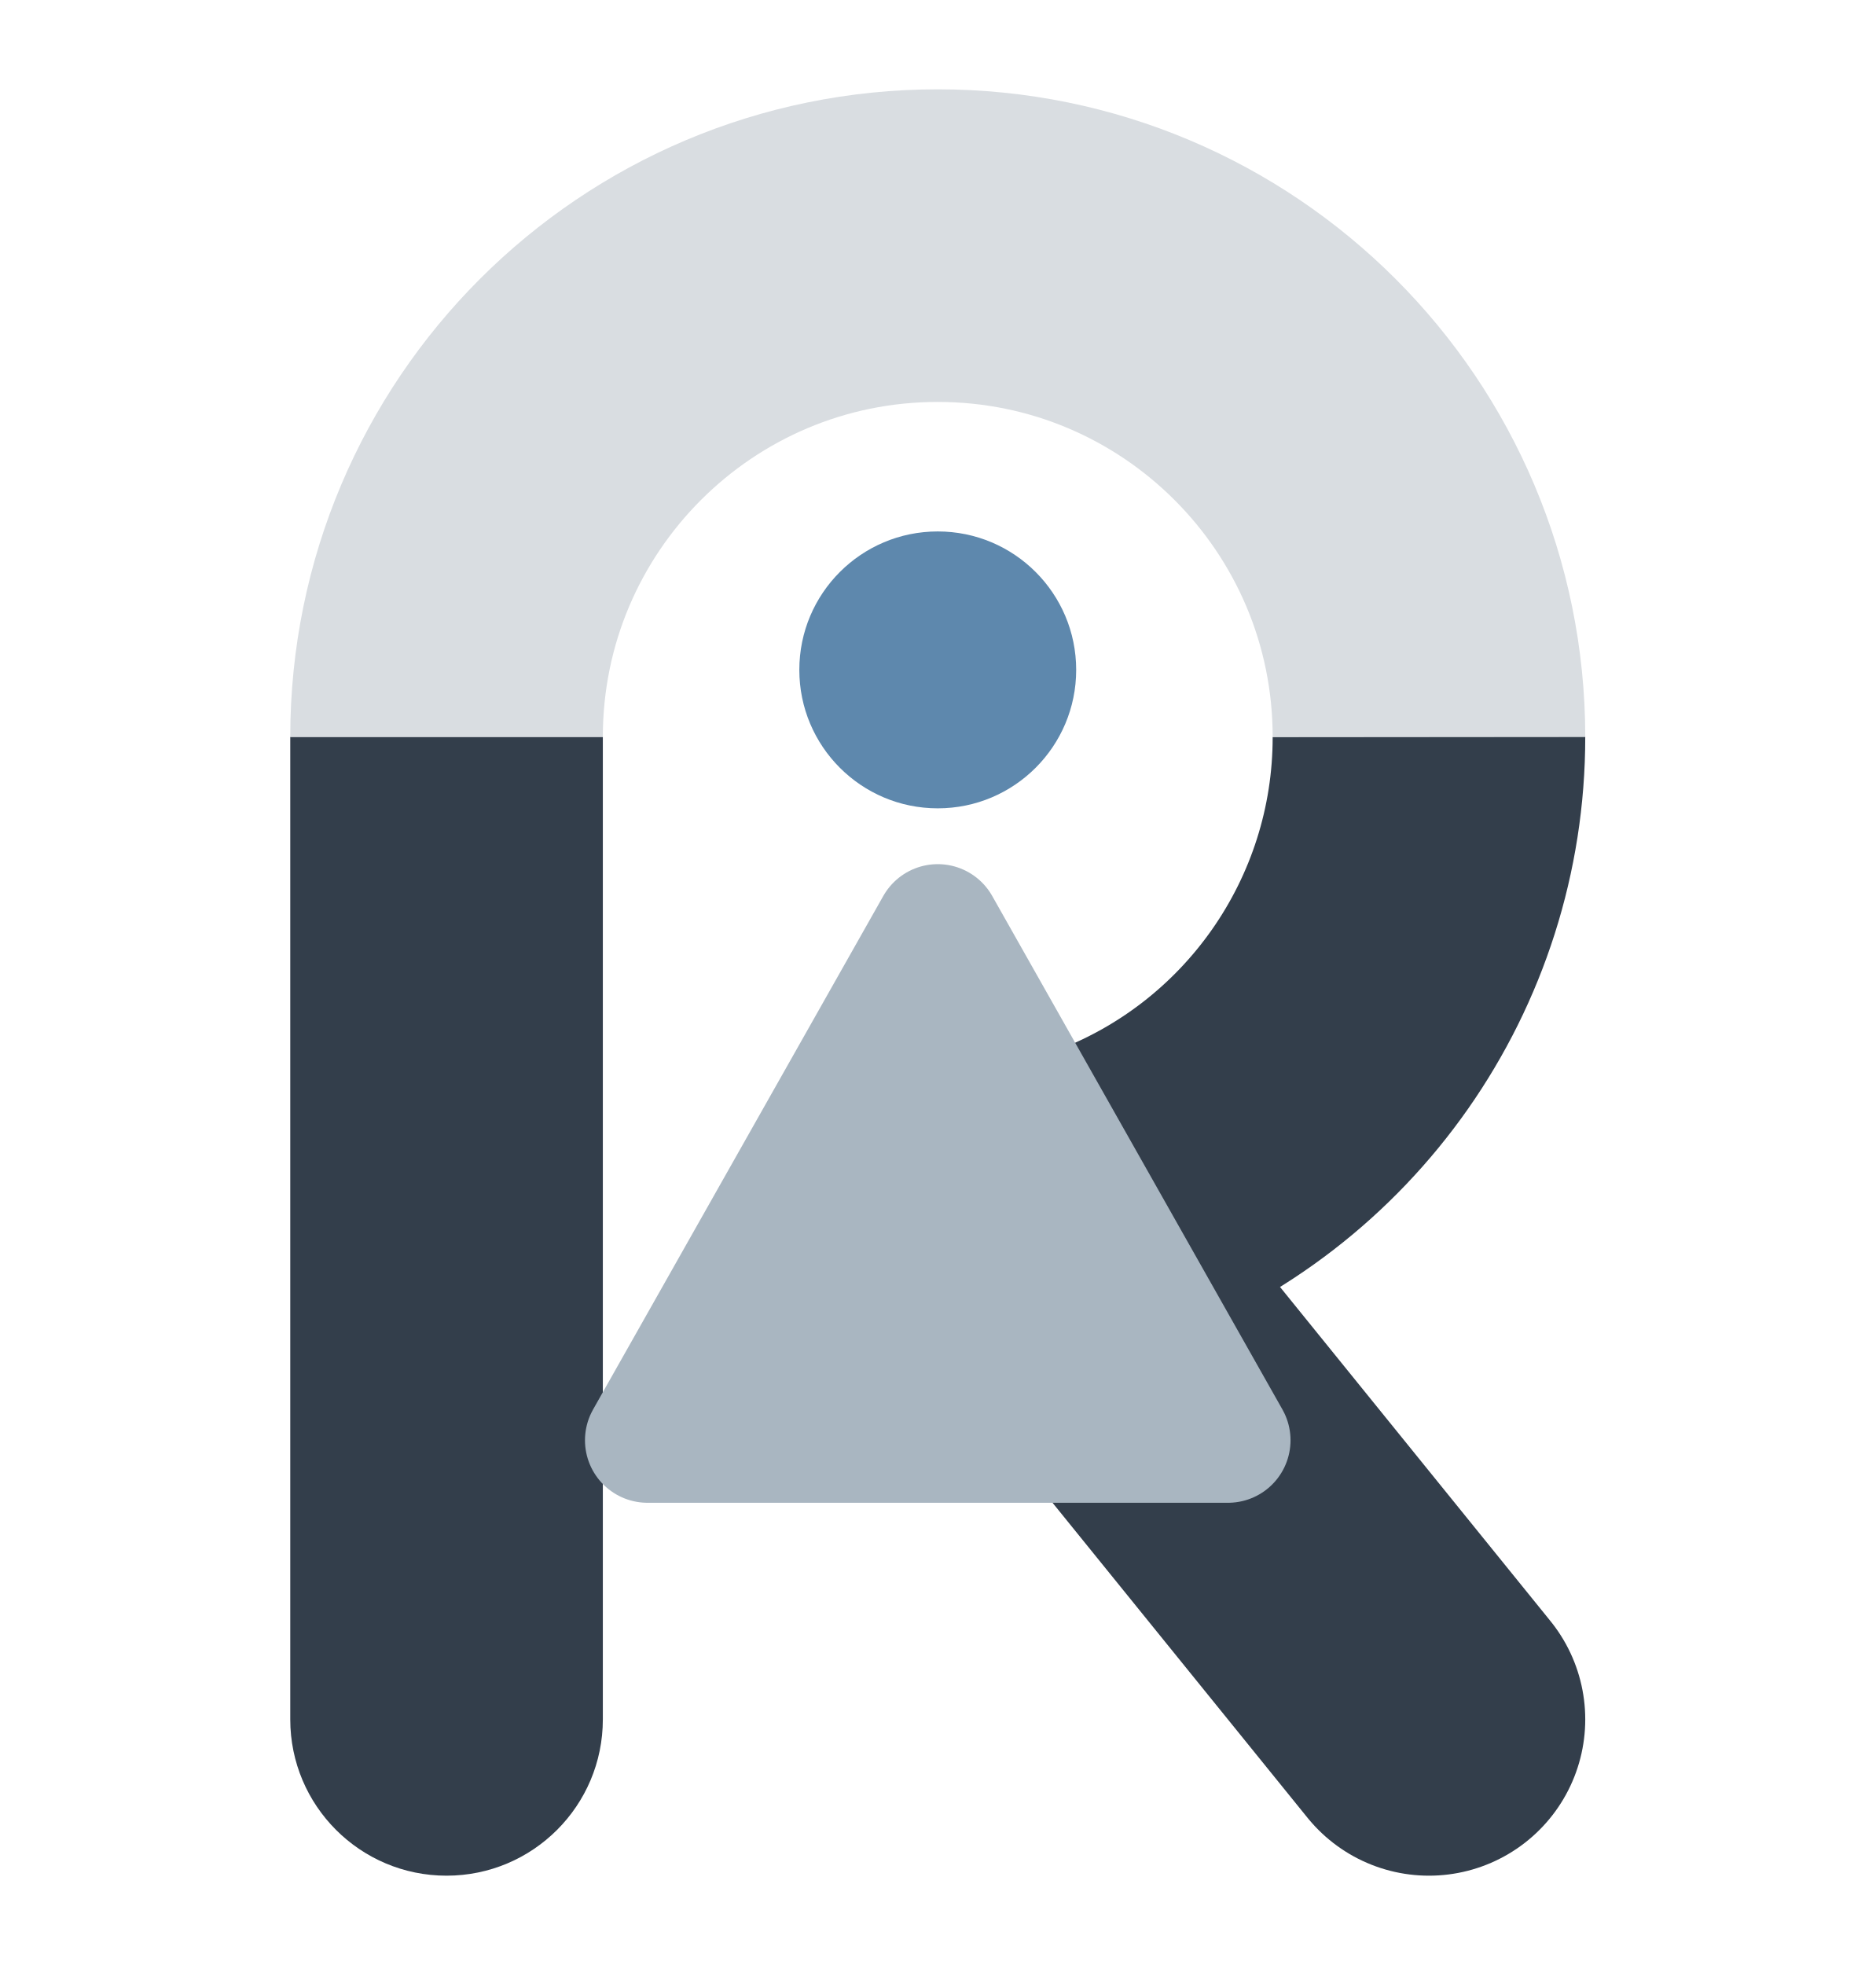
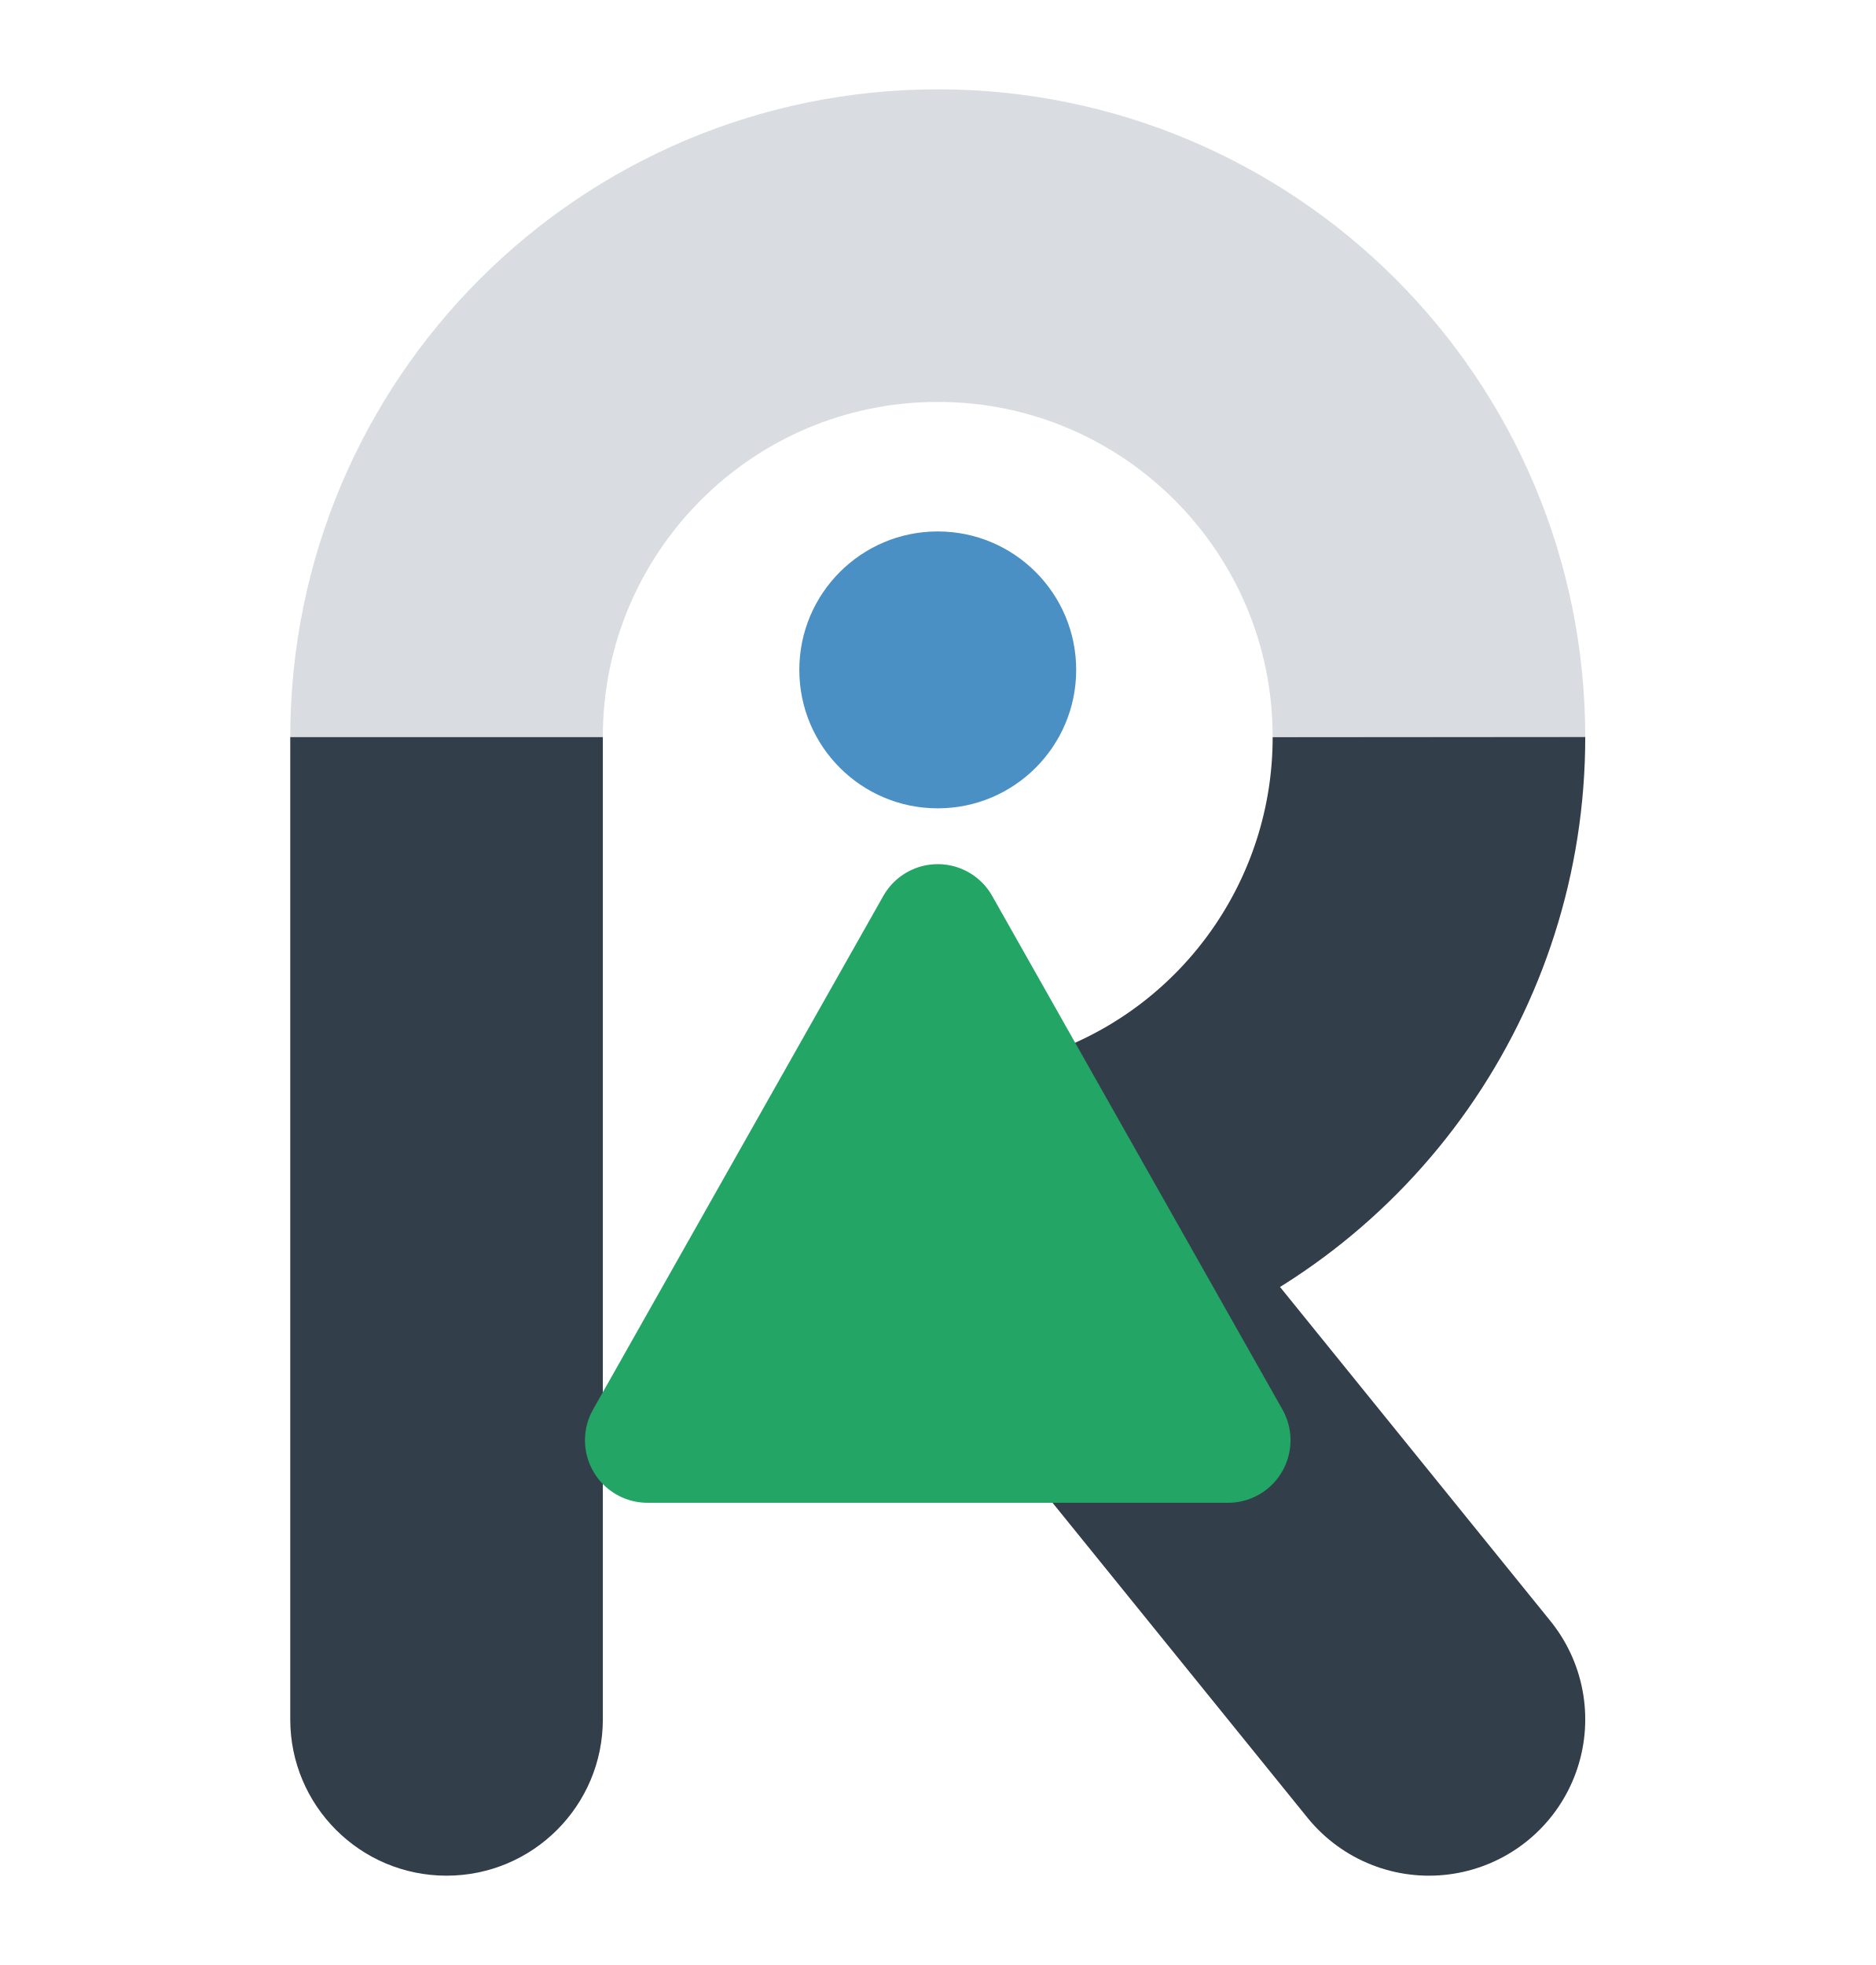
<svg xmlns="http://www.w3.org/2000/svg" width="840" height="880" viewBox="0 0 840 880" fill="none">
  <path fill="#333E4B" d="M130 330 H270 V770 A70 70 0 0 1 130 770 Z" />
  <path stroke="#333E4B" stroke-width="140" stroke-linecap="round" d="M470 560 L640 770" />
  <path stroke="#333E4B" stroke-width="140" d="M640 330 A220 220 0 0 1 495 537" />
  <path stroke="#D9DDE1" stroke-width="140" d="M200 330 A220 220 0 0 1 640 330" />
-   <circle cx="420" cy="300" r="62" fill="#5E88AD" />
-   <path fill="#A9B6C1" stroke="#A9B6C1" stroke-width="56" stroke-linejoin="round" d="M420 415 L550 645 H290 Z" />
+   <circle cx="420" cy="300" r="62" fill="#4A90C4" />
+   <path fill="#23A566" stroke="#23A566" stroke-width="56" stroke-linejoin="round" d="M420 415 L550 645 H290 Z" />
</svg>
